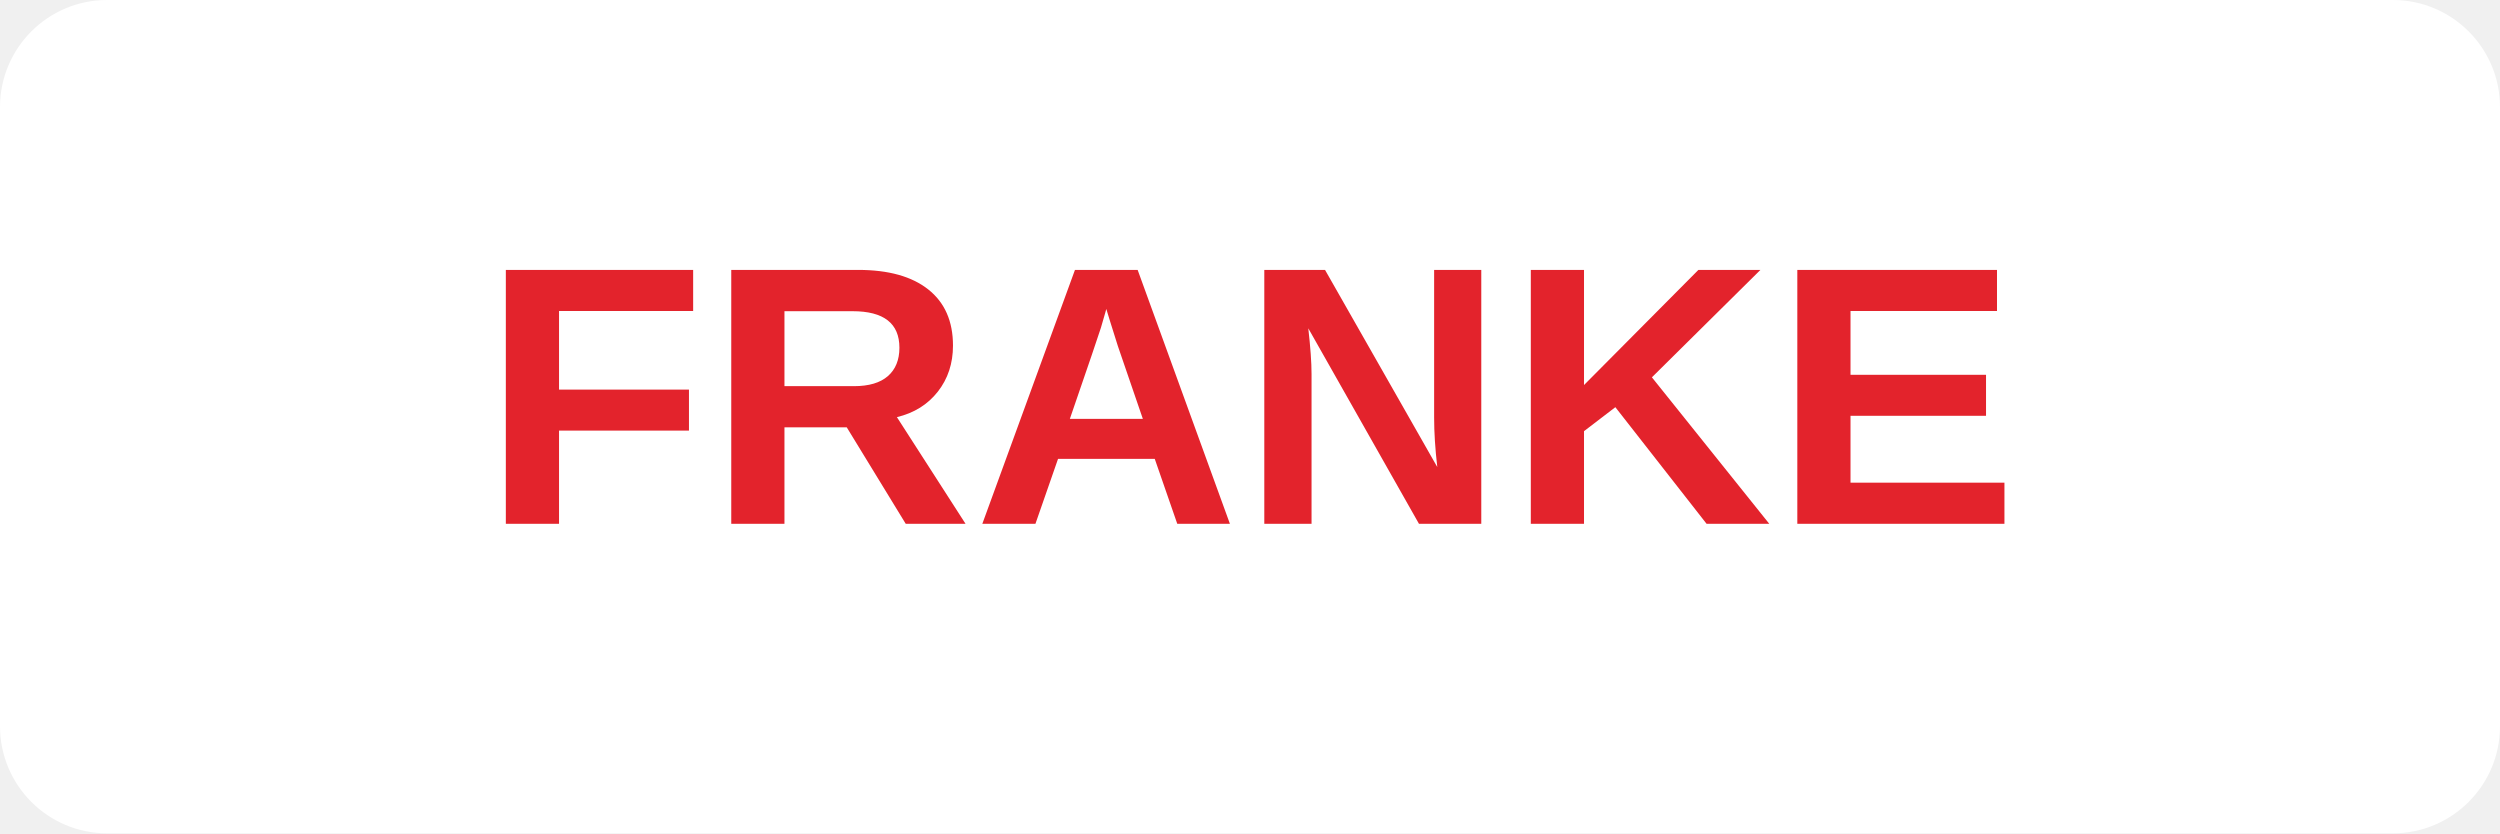
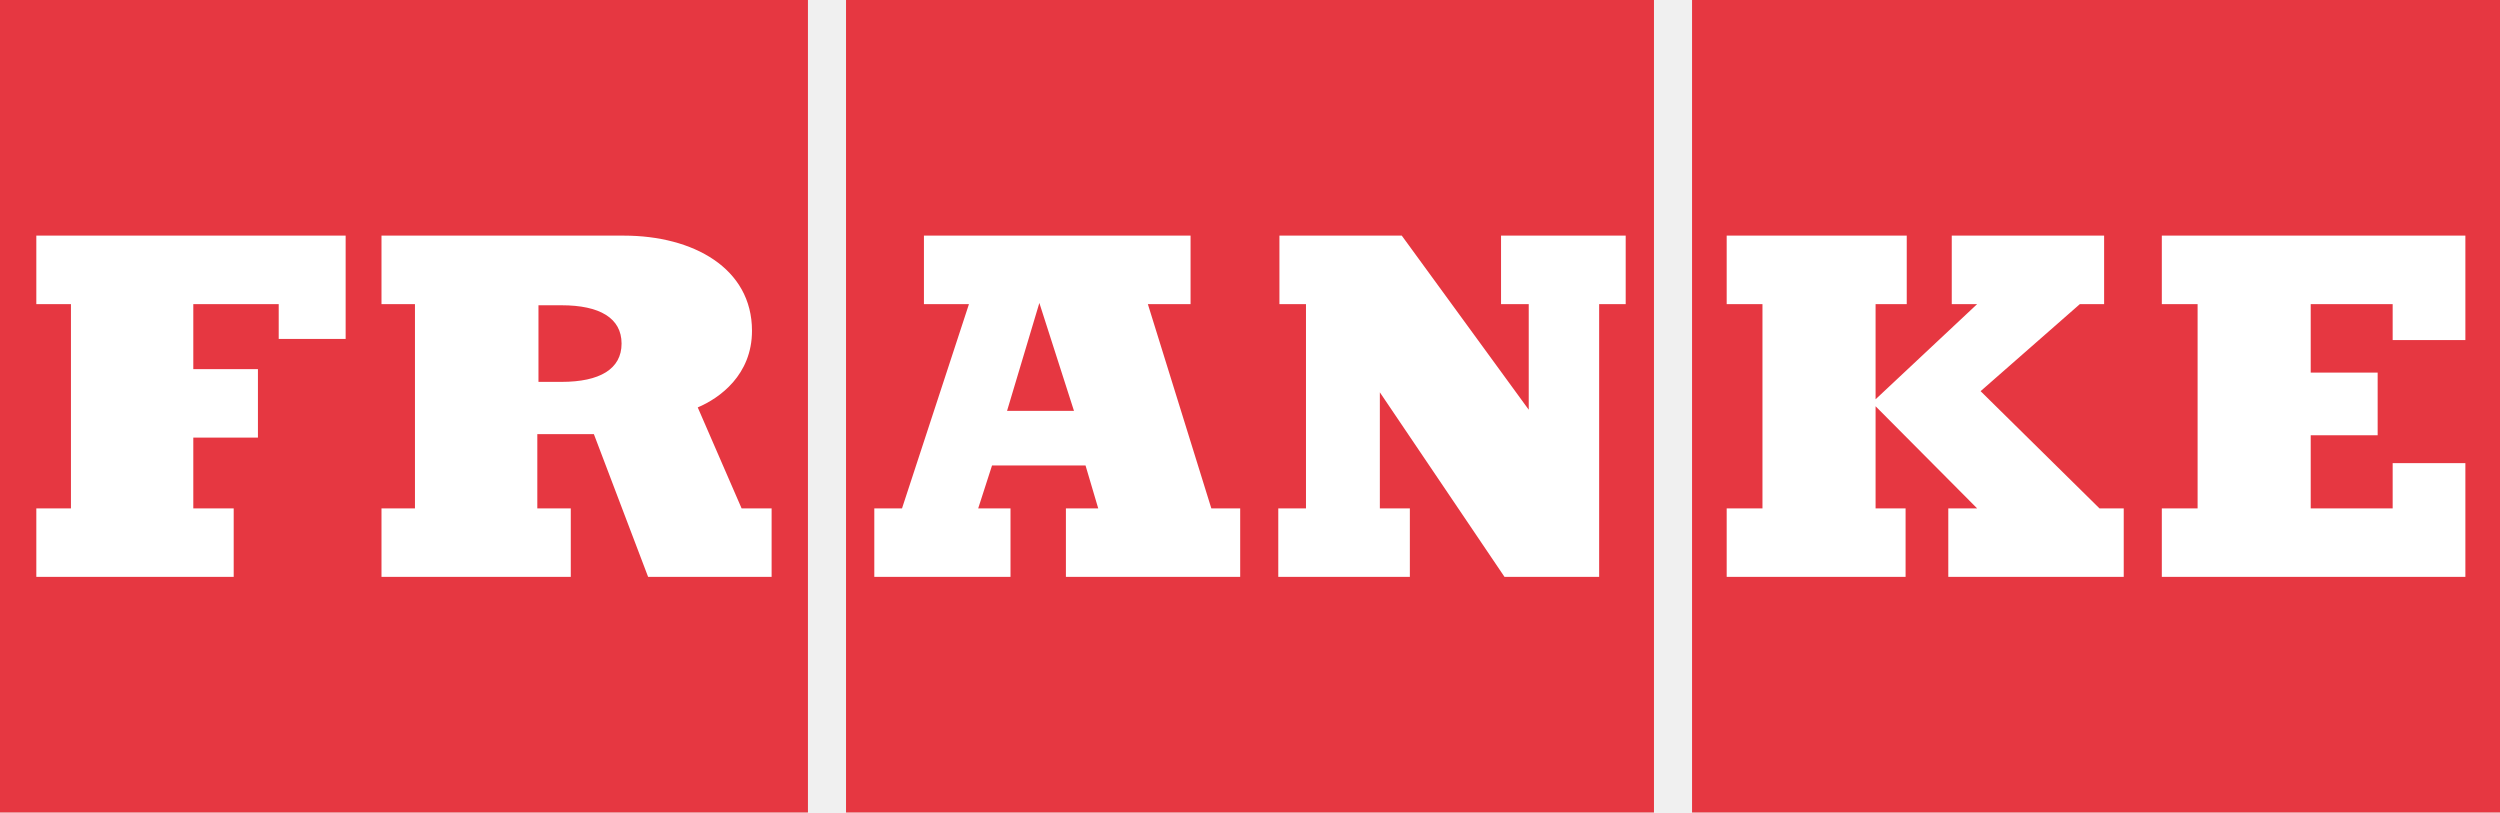
- <svg xmlns="http://www.w3.org/2000/svg" viewBox="0 0 420 140">
-   <rect width="420" height="140" rx="18" fill="#fff" />
-   <text x="210" y="88" text-anchor="middle" font-family="Arial,sans-serif" font-size="62" font-weight="700" fill="#e3232c">FRANKE</text>
+ <svg xmlns="http://www.w3.org/2000/svg" width="400" height="130" viewBox="0 0 400 130" fill="none">
+   <path d="M0 130H129.27V0H0V130ZM135.365 130H264.635V0H135.365V130ZM270.729 130H400V0H270.729V130Z" fill="#E63741" />
+   <path d="M382.826 54.414V48.657H369.714V59.614H380.425V69.643H369.714V81.343H382.826V74.1H394.46V92.3H345.891V81.343H351.616V48.657H345.891V37.7H394.46V54.414H382.826ZM316.897 62.586L332.78 48.657H336.658V37.7H312.281V48.657H316.343L300.093 63.886V48.657H305.079V37.7H276.27V48.657H281.995V81.343H276.27V92.3H304.894V81.343H300.093V65L316.343 81.343H311.727V92.3H339.797V81.343H335.919L316.897 62.586ZM240.166 48.657H244.598V65.557L224.284 37.7H204.709V48.657H208.957V81.343H204.525V92.3H225.577V81.343H220.776V62.772L240.721 92.3H255.863V48.657H260.111V37.7H240.166V48.657H240.166ZM193.813 81.343L183.657 48.657H190.49V37.7H147.83V48.657H155.033L144.322 81.343H139.889V92.3H161.681V81.343H156.51L158.726 74.471H173.684L175.716 81.343H170.545V92.3H198.43V81.343H193.813ZM161.127 65.743L166.297 48.471L171.838 65.743H161.127ZM118.657 81.343L111.639 65.186C115.148 63.7 120.319 59.986 120.319 52.928C120.319 42.9 110.9 37.7 99.82 37.7H61.039V48.657H66.394V81.343H61.039V92.3H91.325V81.343H85.97V69.457H95.019L103.698 92.3H123.458V81.343H118.657ZM89.848 61.1H86.155V48.843H89.848C95.942 48.843 99.451 50.886 99.451 54.972C99.451 59.057 95.942 61.1 89.848 61.1ZM5.812 48.657H11.352V81.343H5.812V92.3H37.391V81.343H30.928V70.014H41.27V59.057H30.928V48.657H44.594V54.229H55.304V37.7H5.812V48.657Z" fill="white" />
</svg>
